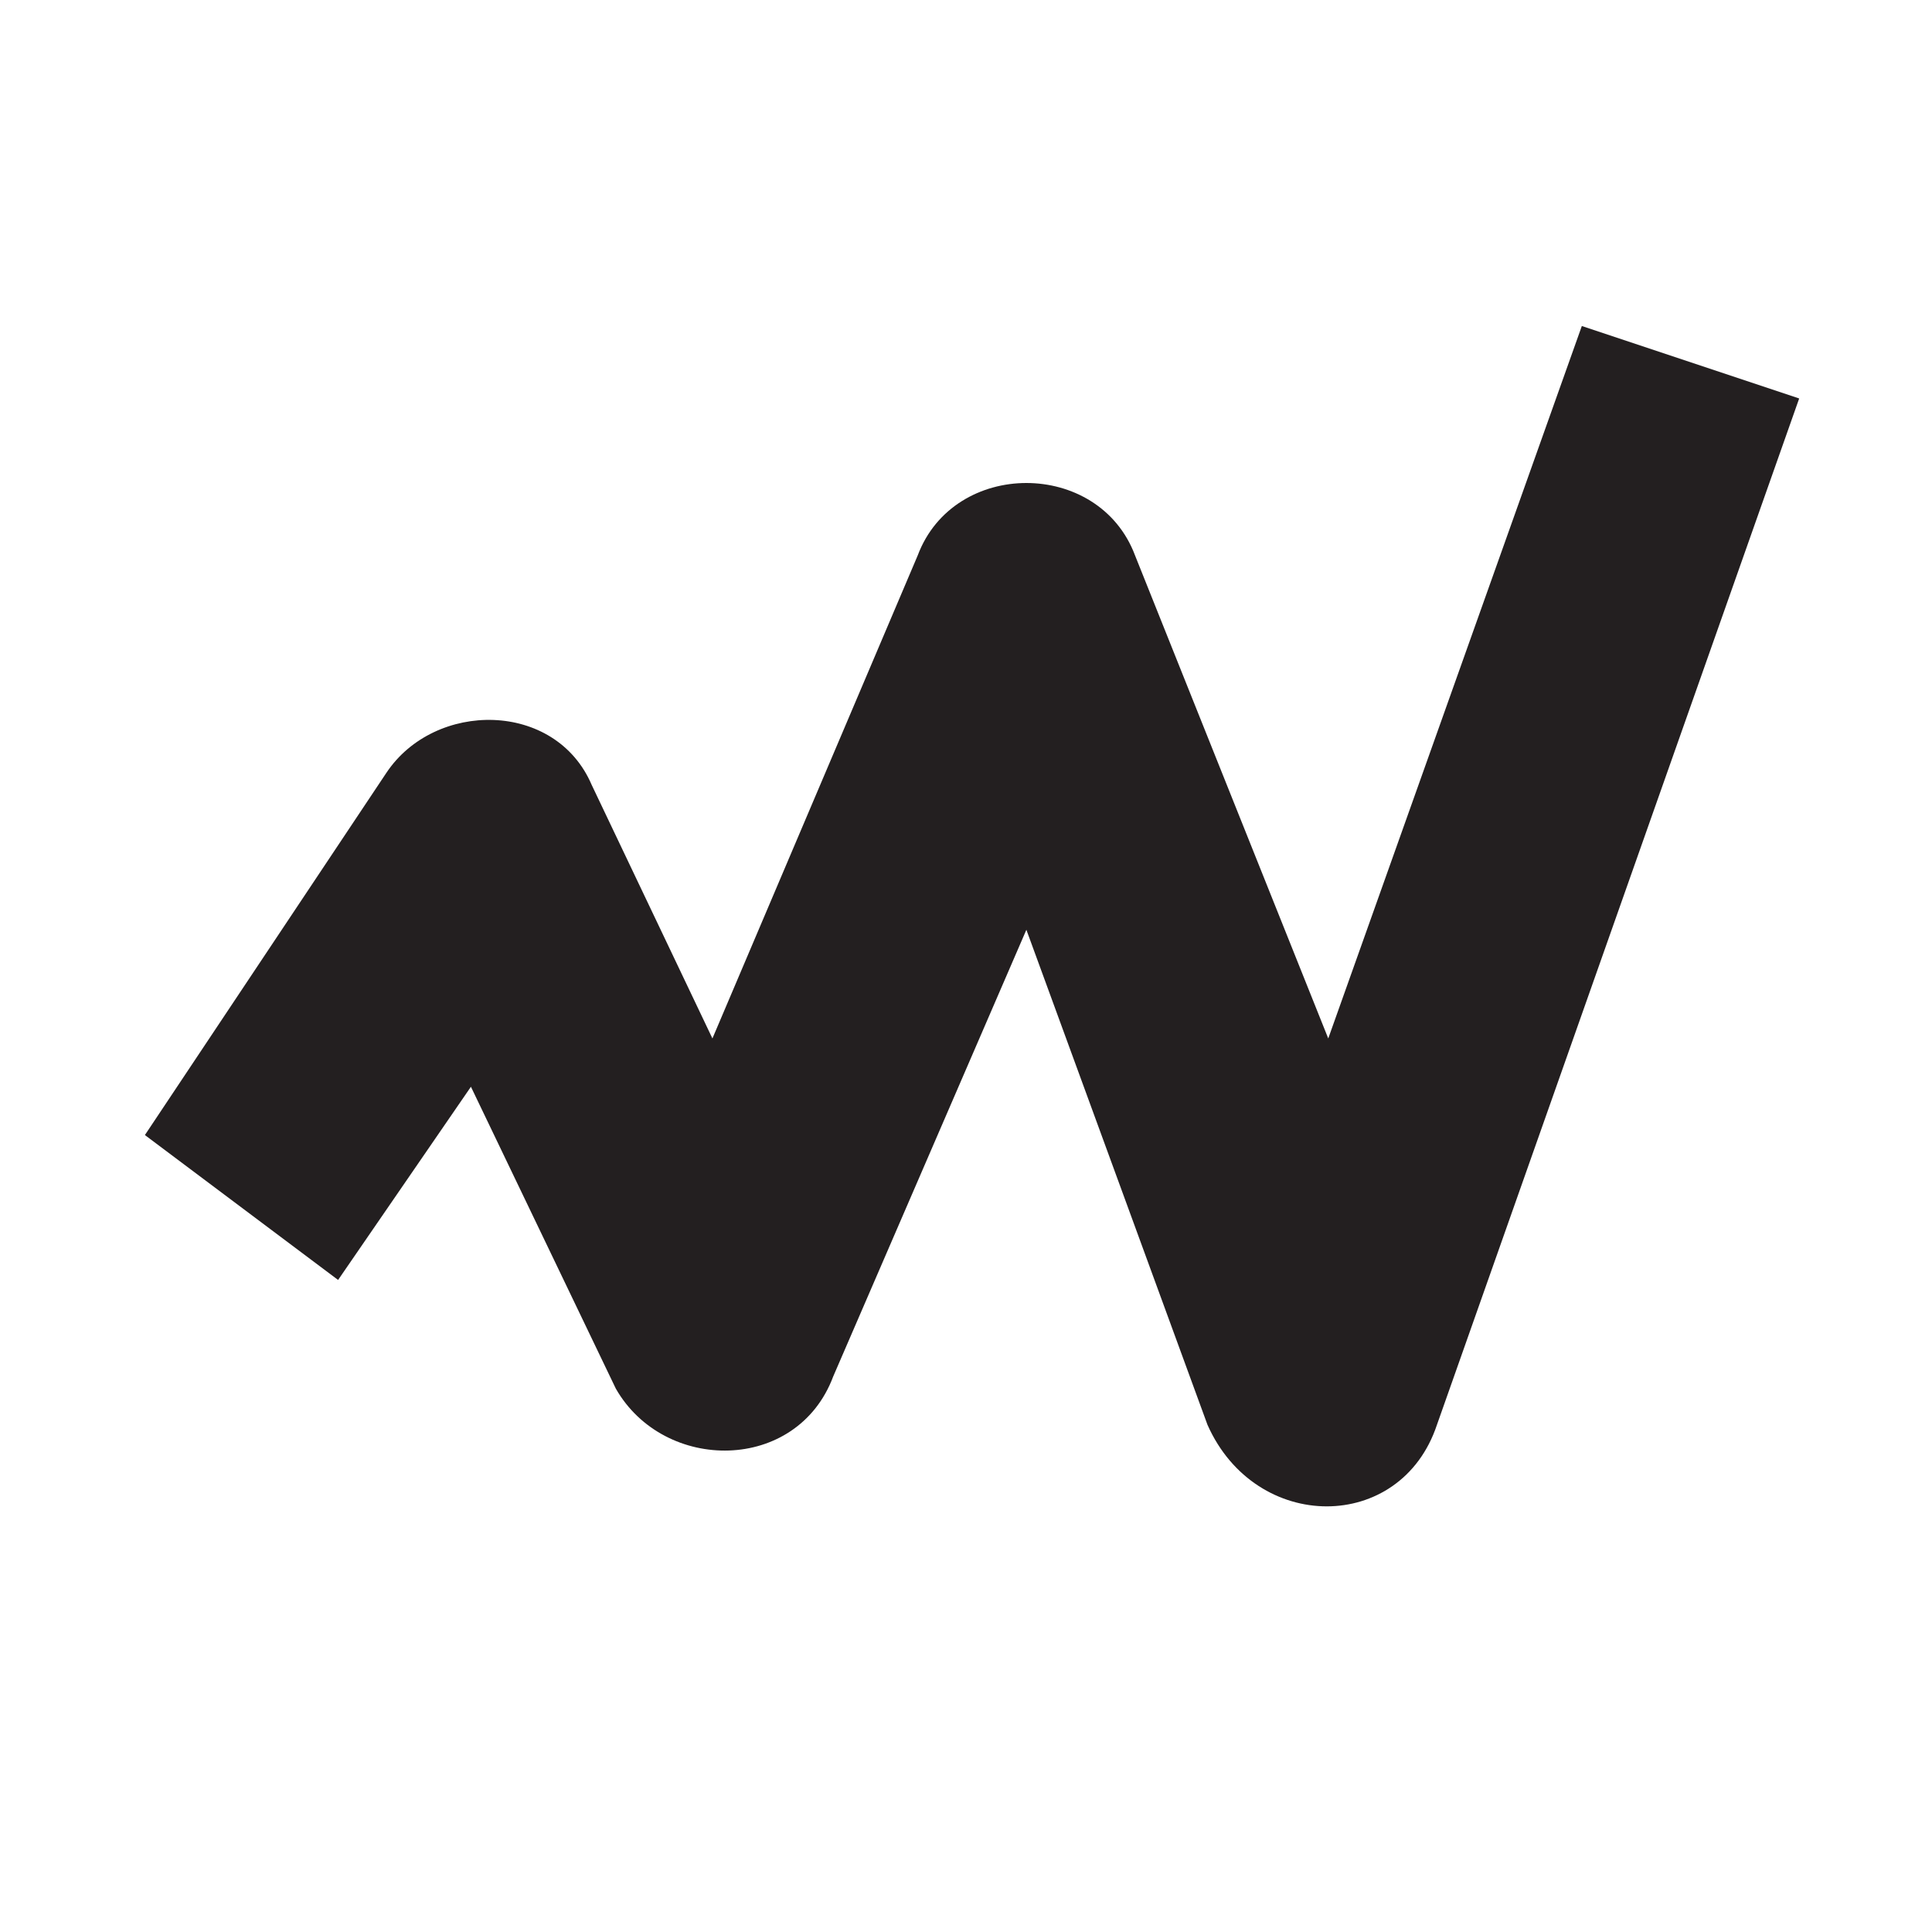
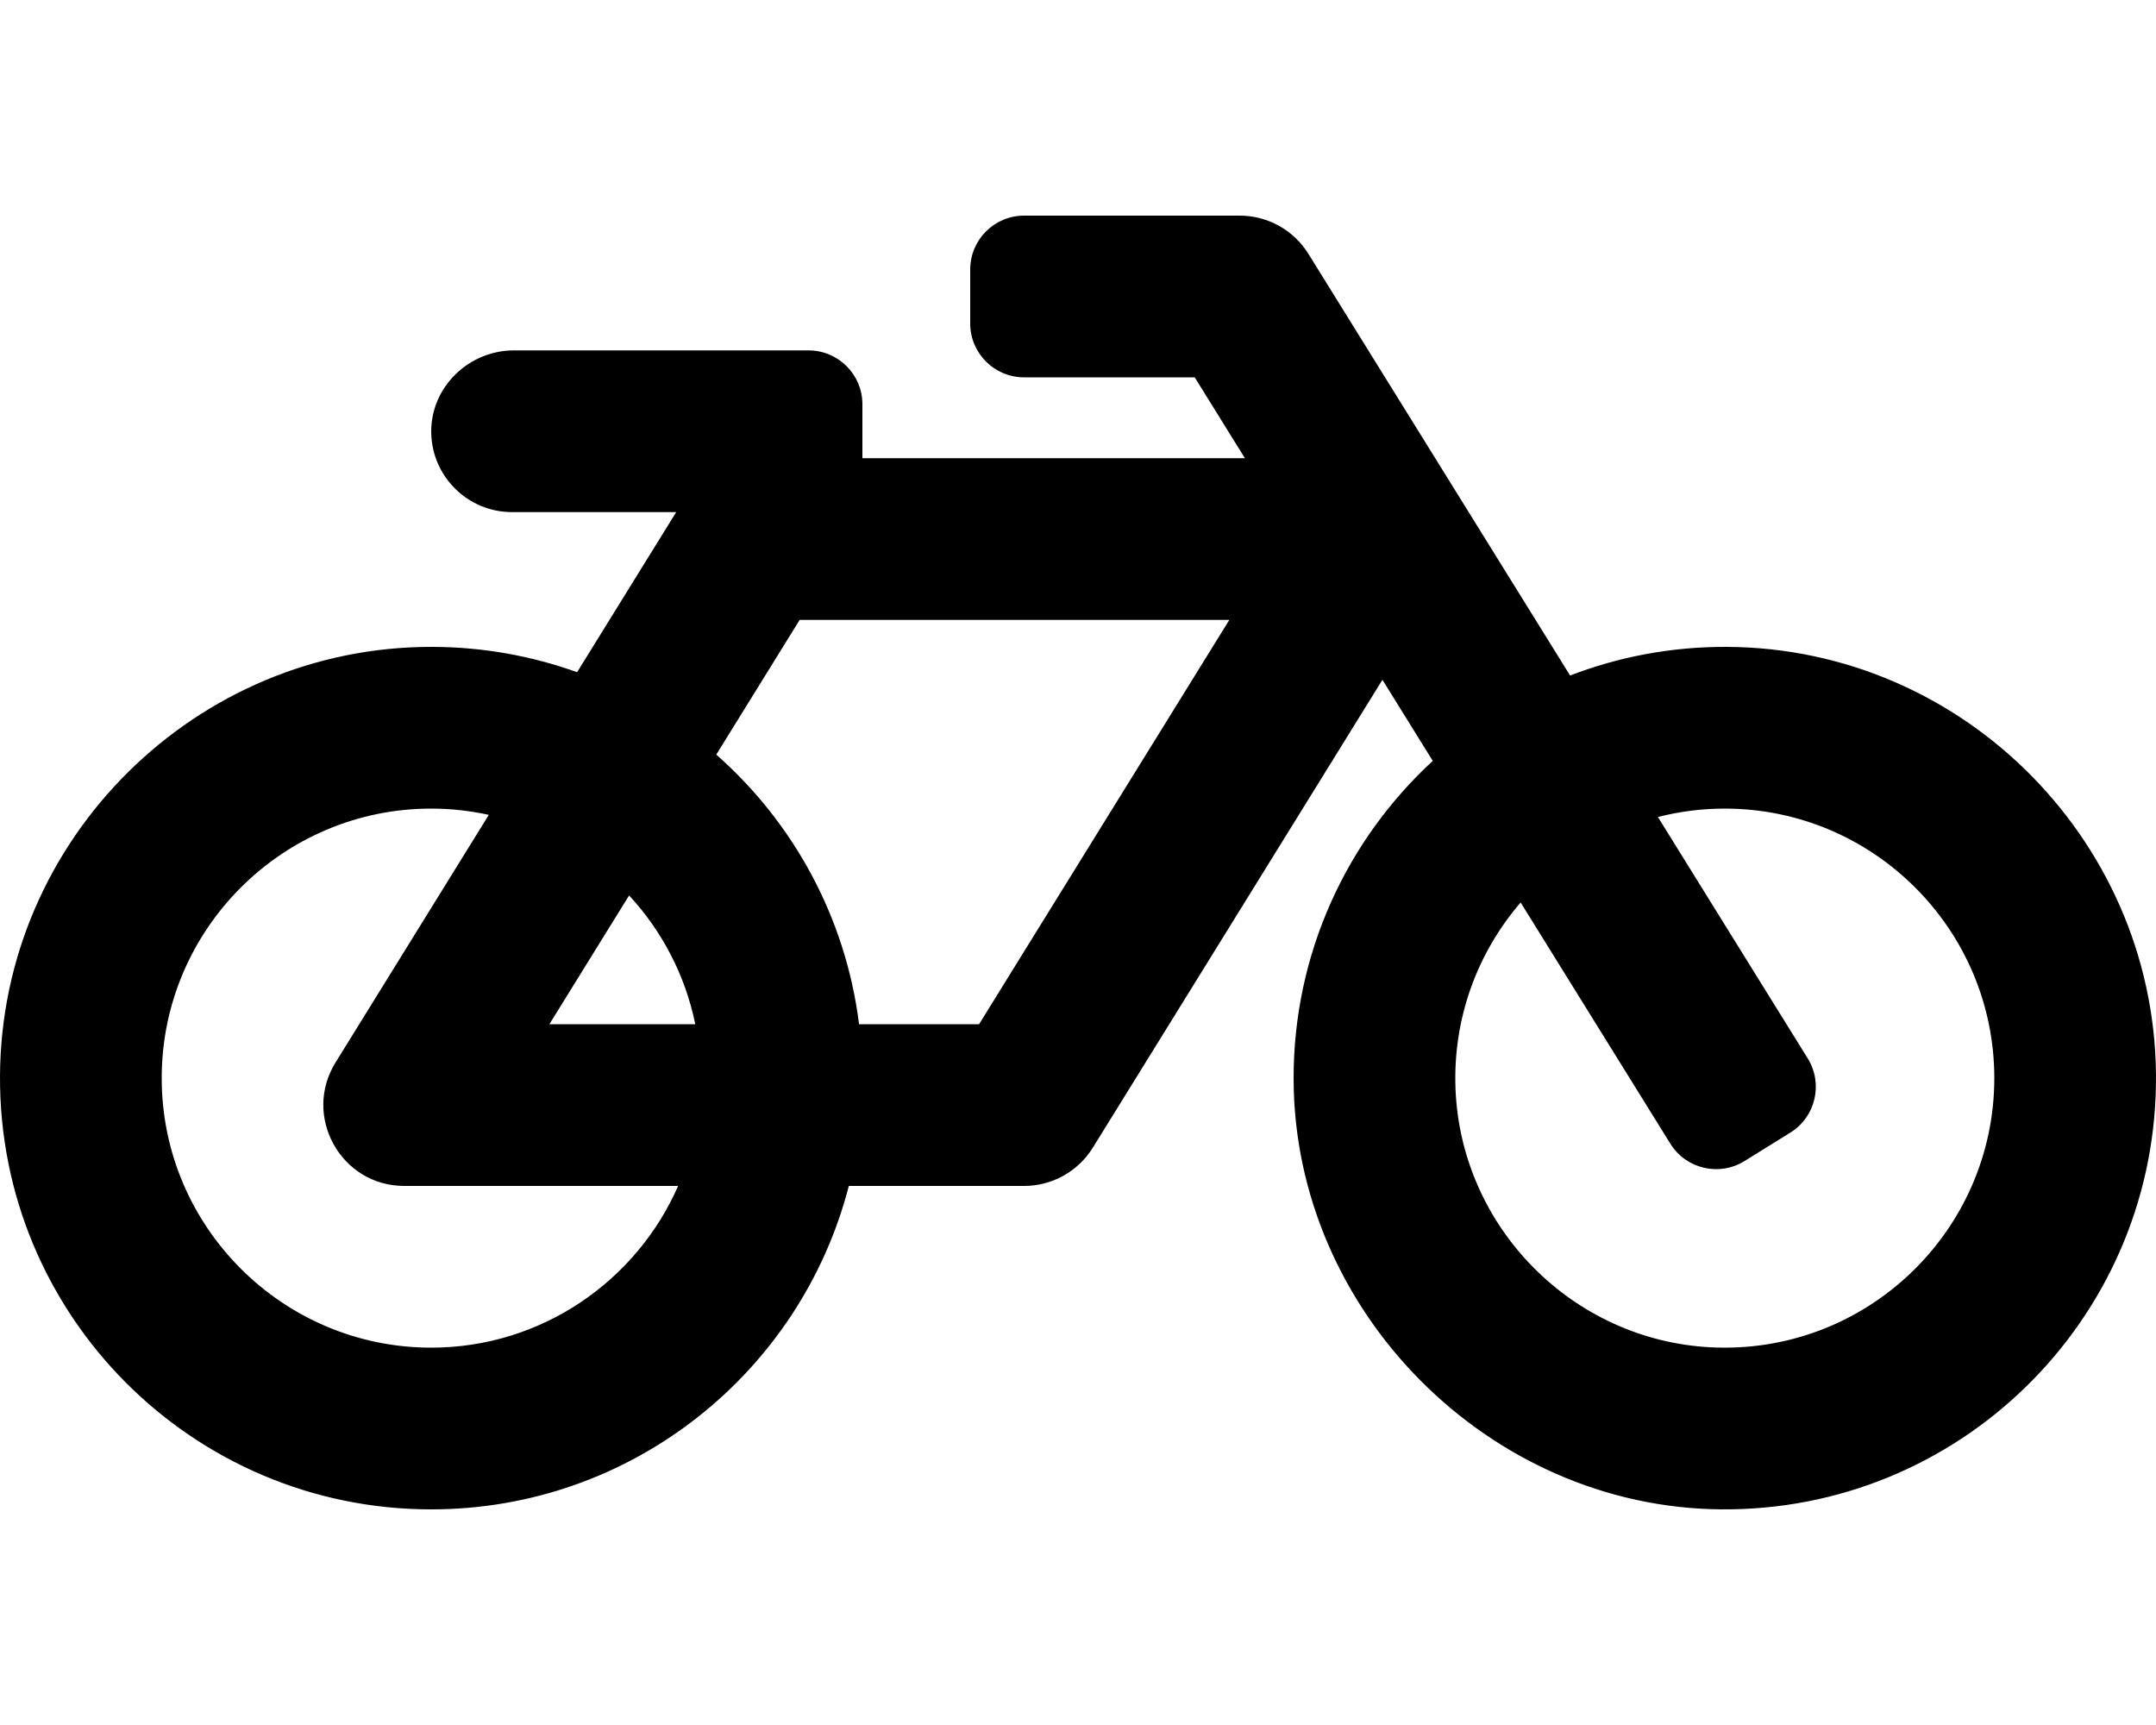
- <svg xmlns="http://www.w3.org/2000/svg" version="1.1" id="Layer_2" x="0px" y="0px" viewBox="0 0 16 16" style="enable-background:new 0 0 16 16;" xml:space="preserve">
-   <style type="text/css">
- 	.st0{fill:#231F20;}
- </style>
-   <path class="st0" d="M10,11.8L8.5,7.7l-1.6,3.7c-0.3,0.8-1.4,0.8-1.8,0.1L3.9,9l-1.1,1.6L1.2,9.4l2-3c0.4-0.6,1.4-0.6,1.7,0.1l1,2.1  l1.7-4c0.3-0.8,1.5-0.8,1.8,0l1.6,4l2.1-5.9l1.8,0.6l-3,8.5C11.6,12.7,10.4,12.7,10,11.8z" />
+ <svg xmlns="http://www.w3.org/2000/svg" viewBox="0 0 640 512">
+   <path d="M512.509 192.001c-16.373-.064-32.03 2.955-46.436 8.495l-77.68-125.153A24 24 0 0 0 368.001 64h-64c-8.837 0-16 7.163-16 16v16c0 8.837 7.163 16 16 16h50.649l14.896 24H256.002v-16c0-8.837-7.163-16-16-16h-87.459c-13.441 0-24.777 10.999-24.536 24.437.232 13.044 10.876 23.563 23.995 23.563h48.726l-29.417 47.52c-13.433-4.83-27.904-7.483-42.992-7.52C58.094 191.83.412 249.012.002 319.236-.413 390.279 57.055 448 128.002 448c59.642 0 109.758-40.793 123.967-96h52.033a24 24 0 0 0 20.406-11.367L410.37 201.77l14.938 24.067c-25.455 23.448-41.385 57.081-41.307 94.437.145 68.833 57.899 127.051 126.729 127.719 70.606.685 128.181-55.803 129.255-125.996 1.086-70.941-56.526-129.72-127.476-129.996zM186.75 265.772c9.727 10.529 16.673 23.661 19.642 38.228h-43.306l23.664-38.228zM128.002 400c-44.112 0-80-35.888-80-80s35.888-80 80-80c5.869 0 11.586.653 17.099 1.859l-45.505 73.509C89.715 331.327 101.213 352 120.002 352h81.3c-12.37 28.225-40.562 48-73.3 48zm162.63-96h-35.624c-3.96-31.756-19.556-59.894-42.383-80.026L237.371 184h127.547l-74.286 120zm217.057 95.886c-41.036-2.165-74.049-35.692-75.627-76.755-.812-21.121 6.633-40.518 19.335-55.263l44.433 71.586c4.66 7.508 14.524 9.816 22.032 5.156l13.594-8.437c7.508-4.66 9.817-14.524 5.156-22.032l-44.468-71.643a79.901 79.901 0 0 1 19.858-2.497c44.112 0 80 35.888 80 80-.001 45.54-38.252 82.316-84.313 79.885z" />
</svg>
